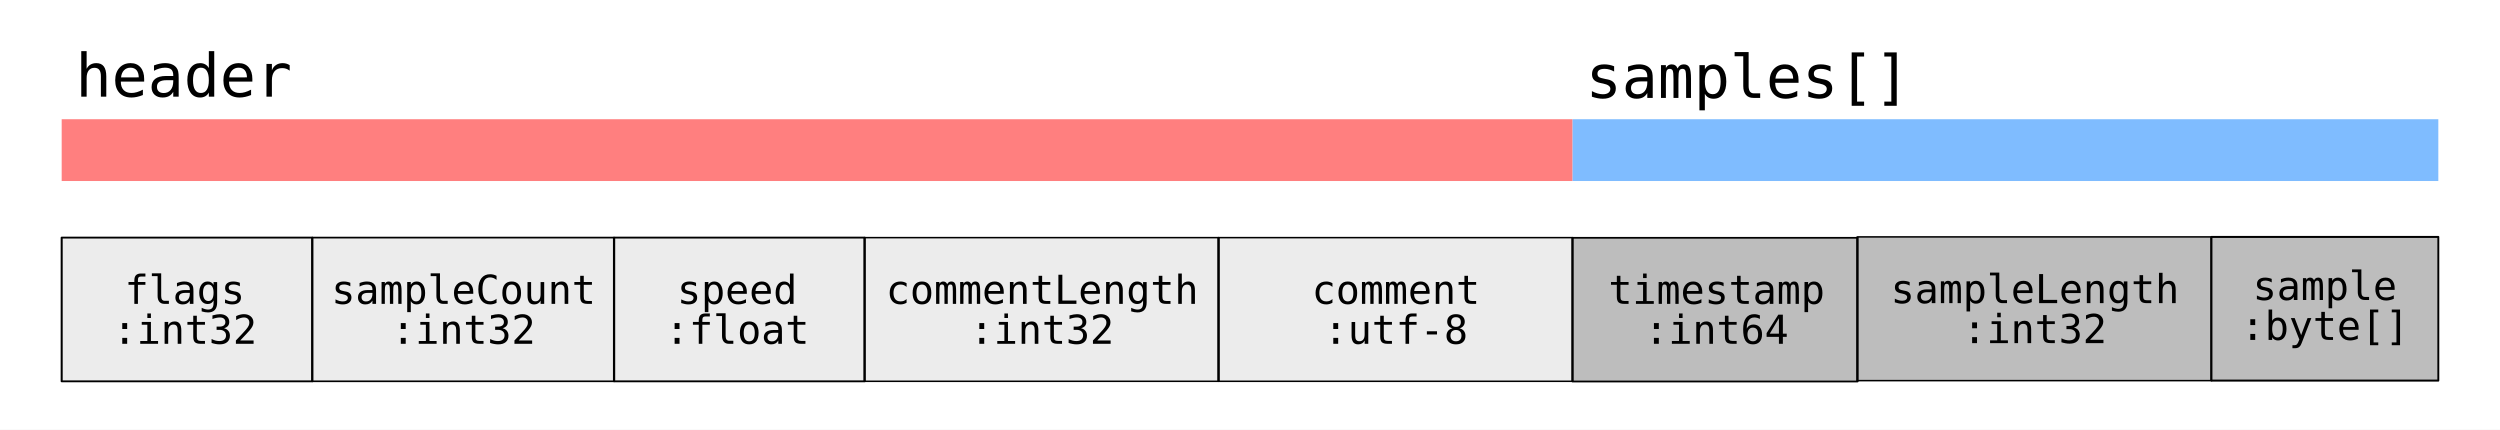
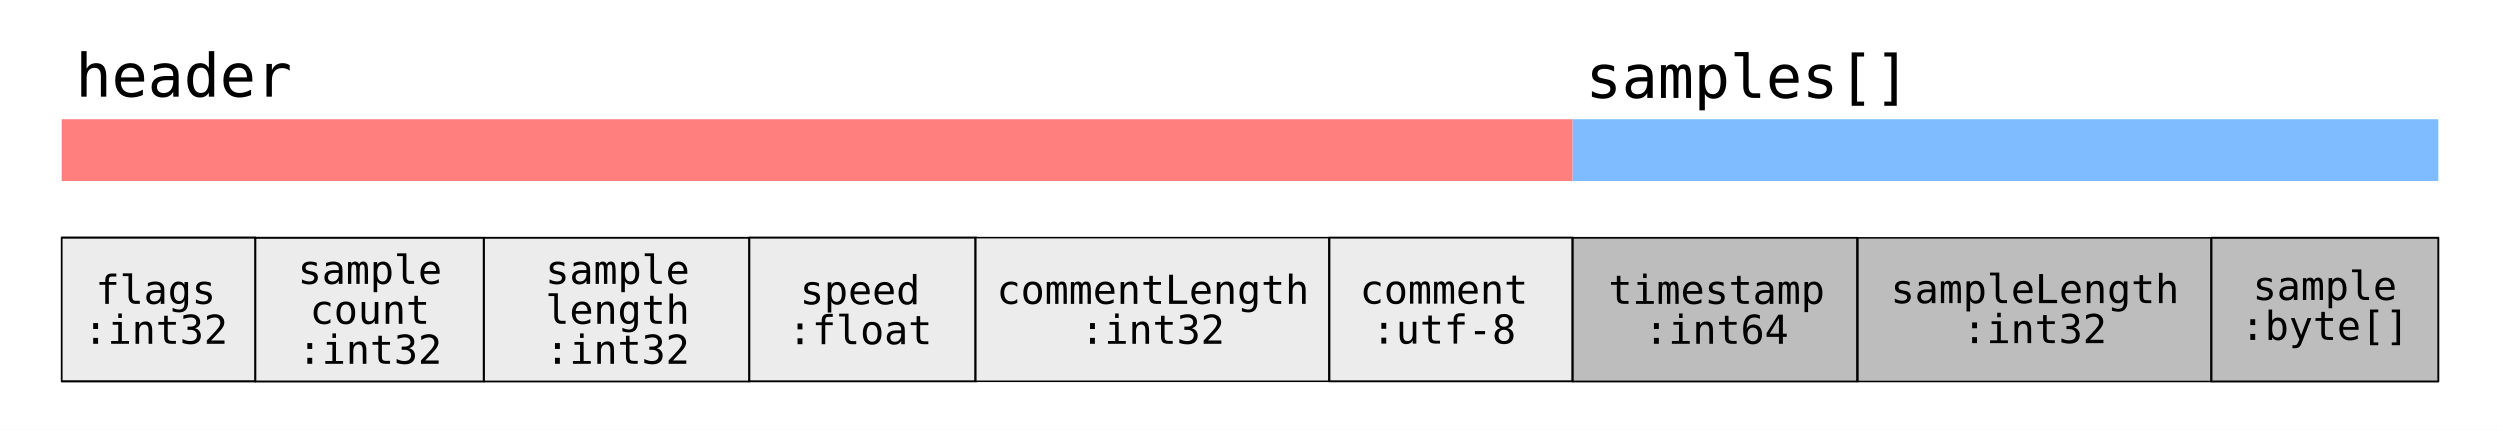
<svg xmlns="http://www.w3.org/2000/svg" width="100%" height="100%" viewBox="0 0 1280 220" version="1.1" xml:space="preserve" style="fill-rule:evenodd;clip-rule:evenodd;stroke-linecap:round;stroke-linejoin:round;stroke-miterlimit:1.5;">
  <rect x="0" y="0" width="1280" height="220" style="fill:white;" />
  <g transform="matrix(4.89787,0,0,0.324265,-195.47,31.6275)">
    <rect x="46.357" y="90.713" width="157.947" height="97.564" style="fill:rgb(255,127,127);" />
  </g>
-   <g transform="matrix(0.812495,0,0,0.754094,-6.08333,53.2515)">
-     <rect x="46.357" y="90.713" width="157.947" height="97.564" style="fill:rgb(236,236,236);stroke:black;stroke-width:1.28px;" />
+   <g transform="matrix(0.627777,0,0,0.754094,2.47974,53.2515)">
+     <rect x="46.357" y="90.713" width="157.947" height="97.564" style="fill:rgb(236,236,236);stroke:black;stroke-width:1.44px;" />
  </g>
  <g transform="matrix(1.0224,0,0,1.0224,-60.6181,-93.1218)">
    <text x="97.126px" y="139.495px" style="font-family:'JetBrainsMono-Regular', 'JetBrains Mono', monospace;font-size:30px;">header</text>
  </g>
-   <g transform="matrix(1.0224,0,0,1.0224,-59.9945,12.9611)">
+   <g transform="matrix(1.0224,0,0,1.0224,-74.8837,12.9611)">
    <text x="121.126px" y="139.495px" style="font-family:'JetBrainsMono-Regular', 'JetBrains Mono', monospace;font-size:20px;">flags</text>
    <text x="115.126px" y="159.495px" style="font-family:'JetBrainsMono-Regular', 'JetBrains Mono', monospace;font-size:20px;">:int32</text>
  </g>
-   <g transform="matrix(0.812495,0,0,0.754094,276.727,53.2515)">
-     <rect x="46.357" y="90.713" width="157.947" height="97.564" style="fill:rgb(236,236,236);stroke:black;stroke-width:1.28px;" />
+   <g transform="matrix(0.736317,0,0,0.754094,349.436,53.2515)">
+     <rect x="46.357" y="90.713" width="157.947" height="97.564" style="fill:rgb(236,236,236);stroke:black;stroke-width:1.34px;" />
  </g>
-   <g transform="matrix(1.0224,0,0,1.0224,222.816,12.9611)">
+   <g transform="matrix(1.0224,0,0,1.0224,285.746,13.1656)">
    <text x="121.126px" y="139.495px" style="font-family:'JetBrainsMono-Regular', 'JetBrains Mono', monospace;font-size:20px;">speed</text>
    <text x="115.126px" y="159.495px" style="font-family:'JetBrainsMono-Regular', 'JetBrains Mono', monospace;font-size:20px;">:float</text>
  </g>
-   <g transform="matrix(0.97805,0,0,0.754094,114.573,53.2515)">
-     <rect x="46.357" y="90.713" width="157.947" height="97.564" style="fill:rgb(236,236,236);stroke:black;stroke-width:1.15px;" />
+   <g transform="matrix(0.740815,0,0,0.754094,96.3949,53.3537)">
+     <rect x="46.357" y="90.713" width="157.947" height="97.564" style="fill:rgb(236,236,236);stroke:black;stroke-width:1.34px;" />
  </g>
-   <g transform="matrix(1.0224,0,0,1.0224,82.6211,12.9611)">
-     <text x="85.126px" y="139.495px" style="font-family:'JetBrainsMono-Regular', 'JetBrains Mono', monospace;font-size:20px;">sampleCount</text>
-     <text x="115.126px" y="159.495px" style="font-family:'JetBrainsMono-Regular', 'JetBrains Mono', monospace;font-size:20px;">:int32</text>
+   <g transform="matrix(1.0224,0,0,1.0224,34.7613,2.73708)">
+     <text x="115.126px" y="139.495px" style="font-family:'JetBrainsMono-Regular', 'JetBrains Mono', monospace;font-size:20px;">sample</text>
+     <text x="121.126px" y="159.495px" style="font-family:'JetBrainsMono-Regular', 'JetBrains Mono', monospace;font-size:20px;">count</text>
+     <text x="115.126px" y="179.495px" style="font-family:'JetBrainsMono-Regular', 'JetBrains Mono', monospace;font-size:20px;">:int32</text>
  </g>
-   <g transform="matrix(1.14741,0,0,0.754094,389.533,53.2515)">
+   <g transform="matrix(0.859933,0,0,0.754094,207.882,53.3537)">
+     <rect x="46.357" y="90.713" width="157.947" height="97.564" style="fill:rgb(236,236,236);stroke:black;stroke-width:1.24px;" />
+   </g>
+   <g transform="matrix(1.0224,0,0,1.0224,161.556,2.73708)">
+     <text x="115.126px" y="139.495px" style="font-family:'JetBrainsMono-Regular', 'JetBrains Mono', monospace;font-size:20px;">sample</text>
+     <text x="115.126px" y="159.495px" style="font-family:'JetBrainsMono-Regular', 'JetBrains Mono', monospace;font-size:20px;">length</text>
+     <text x="115.126px" y="179.495px" style="font-family:'JetBrainsMono-Regular', 'JetBrains Mono', monospace;font-size:20px;">:int32</text>
+   </g>
+   <g transform="matrix(1.14741,0,0,0.754094,446.215,53.2515)">
    <rect x="46.357" y="90.713" width="157.947" height="97.564" style="fill:rgb(236,236,236);stroke:black;stroke-width:1.03px;" />
  </g>
-   <g transform="matrix(1.0224,0,0,1.0224,378.817,12.9611)">
+   <g transform="matrix(1.0224,0,0,1.0224,435.5,12.9611)">
    <text x="73.126px" y="139.495px" style="font-family:'JetBrainsMono-Regular', 'JetBrains Mono', monospace;font-size:20px;">commentLength</text>
    <text x="115.126px" y="159.495px" style="font-family:'JetBrainsMono-Regular', 'JetBrains Mono', monospace;font-size:20px;">:int32</text>
  </g>
-   <g transform="matrix(1.14741,0,0,0.754094,570.763,53.2515)">
-     <rect x="46.357" y="90.713" width="157.947" height="97.564" style="fill:rgb(236,236,236);stroke:black;stroke-width:1.03px;" />
+   <g transform="matrix(0.788543,0,0,0.754094,644.081,53.2515)">
+     <rect x="46.357" y="90.713" width="157.947" height="97.564" style="fill:rgb(236,236,236);stroke:black;stroke-width:1.3px;" />
  </g>
-   <g transform="matrix(1.0224,0,0,1.0224,560.047,12.9611)">
+   <g transform="matrix(1.0224,0,0,1.0224,584.657,12.8589)">
    <text x="109.126px" y="139.495px" style="font-family:'JetBrainsMono-Regular', 'JetBrains Mono', monospace;font-size:20px;">comment</text>
    <text x="115.126px" y="159.495px" style="font-family:'JetBrainsMono-Regular', 'JetBrains Mono', monospace;font-size:20px;">:utf-8</text>
  </g>
  <g transform="matrix(0.923431,0,0,0.754094,762.376,53.3537)">
    <rect x="46.357" y="90.713" width="157.947" height="97.564" style="fill:rgb(189,189,189);stroke:black;stroke-width:1.19px;" />
  </g>
  <g transform="matrix(1.0224,0,0,1.0224,724.222,12.9611)">
    <text x="97.126px" y="139.495px" style="font-family:'JetBrainsMono-Regular', 'JetBrains Mono', monospace;font-size:20px;">timestamp</text>
    <text x="115.126px" y="159.495px" style="font-family:'JetBrainsMono-Regular', 'JetBrains Mono', monospace;font-size:20px;">:int64</text>
  </g>
-   <g transform="matrix(1.14741,0,0,0.754094,897.846,52.8936)">
+   <g transform="matrix(1.14741,0,0,0.754094,897.846,53.3537)">
    <rect x="46.357" y="90.713" width="157.947" height="97.564" style="fill:rgb(189,189,189);stroke:black;stroke-width:1.03px;" />
  </g>
  <g transform="matrix(1.0224,0,0,1.0224,887.131,12.6033)">
    <text x="79.126px" y="139.495px" style="font-family:'JetBrainsMono-Regular', 'JetBrains Mono', monospace;font-size:20px;">sampleLength</text>
    <text x="115.126px" y="159.495px" style="font-family:'JetBrainsMono-Regular', 'JetBrains Mono', monospace;font-size:20px;">:int32</text>
  </g>
-   <g transform="matrix(0.735381,0,0,0.754094,1098.18,52.8936)">
+   <g transform="matrix(0.735381,0,0,0.754094,1098.18,53.3537)">
    <rect x="46.357" y="90.713" width="157.947" height="97.564" style="fill:rgb(189,189,189);stroke:black;stroke-width:1.34px;" />
  </g>
  <g transform="matrix(1.0224,0,0,1.0224,1035.7,10.9674)">
    <text x="115.126px" y="139.495px" style="font-family:'JetBrainsMono-Regular', 'JetBrains Mono', monospace;font-size:20px;">sample</text>
    <text x="109.126px" y="159.495px" style="font-family:'JetBrainsMono-Regular', 'JetBrains Mono', monospace;font-size:20px;">:byte[]</text>
  </g>
  <g transform="matrix(1.0224,0,0,1.0224,721.764,-92.495)">
    <text x="88.126px" y="139.495px" style="font-family:'JetBrainsMono-Regular', 'JetBrains Mono', monospace;font-size:30px;">samples[]</text>
  </g>
  <g transform="matrix(2.80623,0,0,0.324265,675.095,31.6275)">
    <rect x="46.357" y="90.713" width="157.947" height="97.564" style="fill:rgb(127,188,255);" />
  </g>
</svg>
